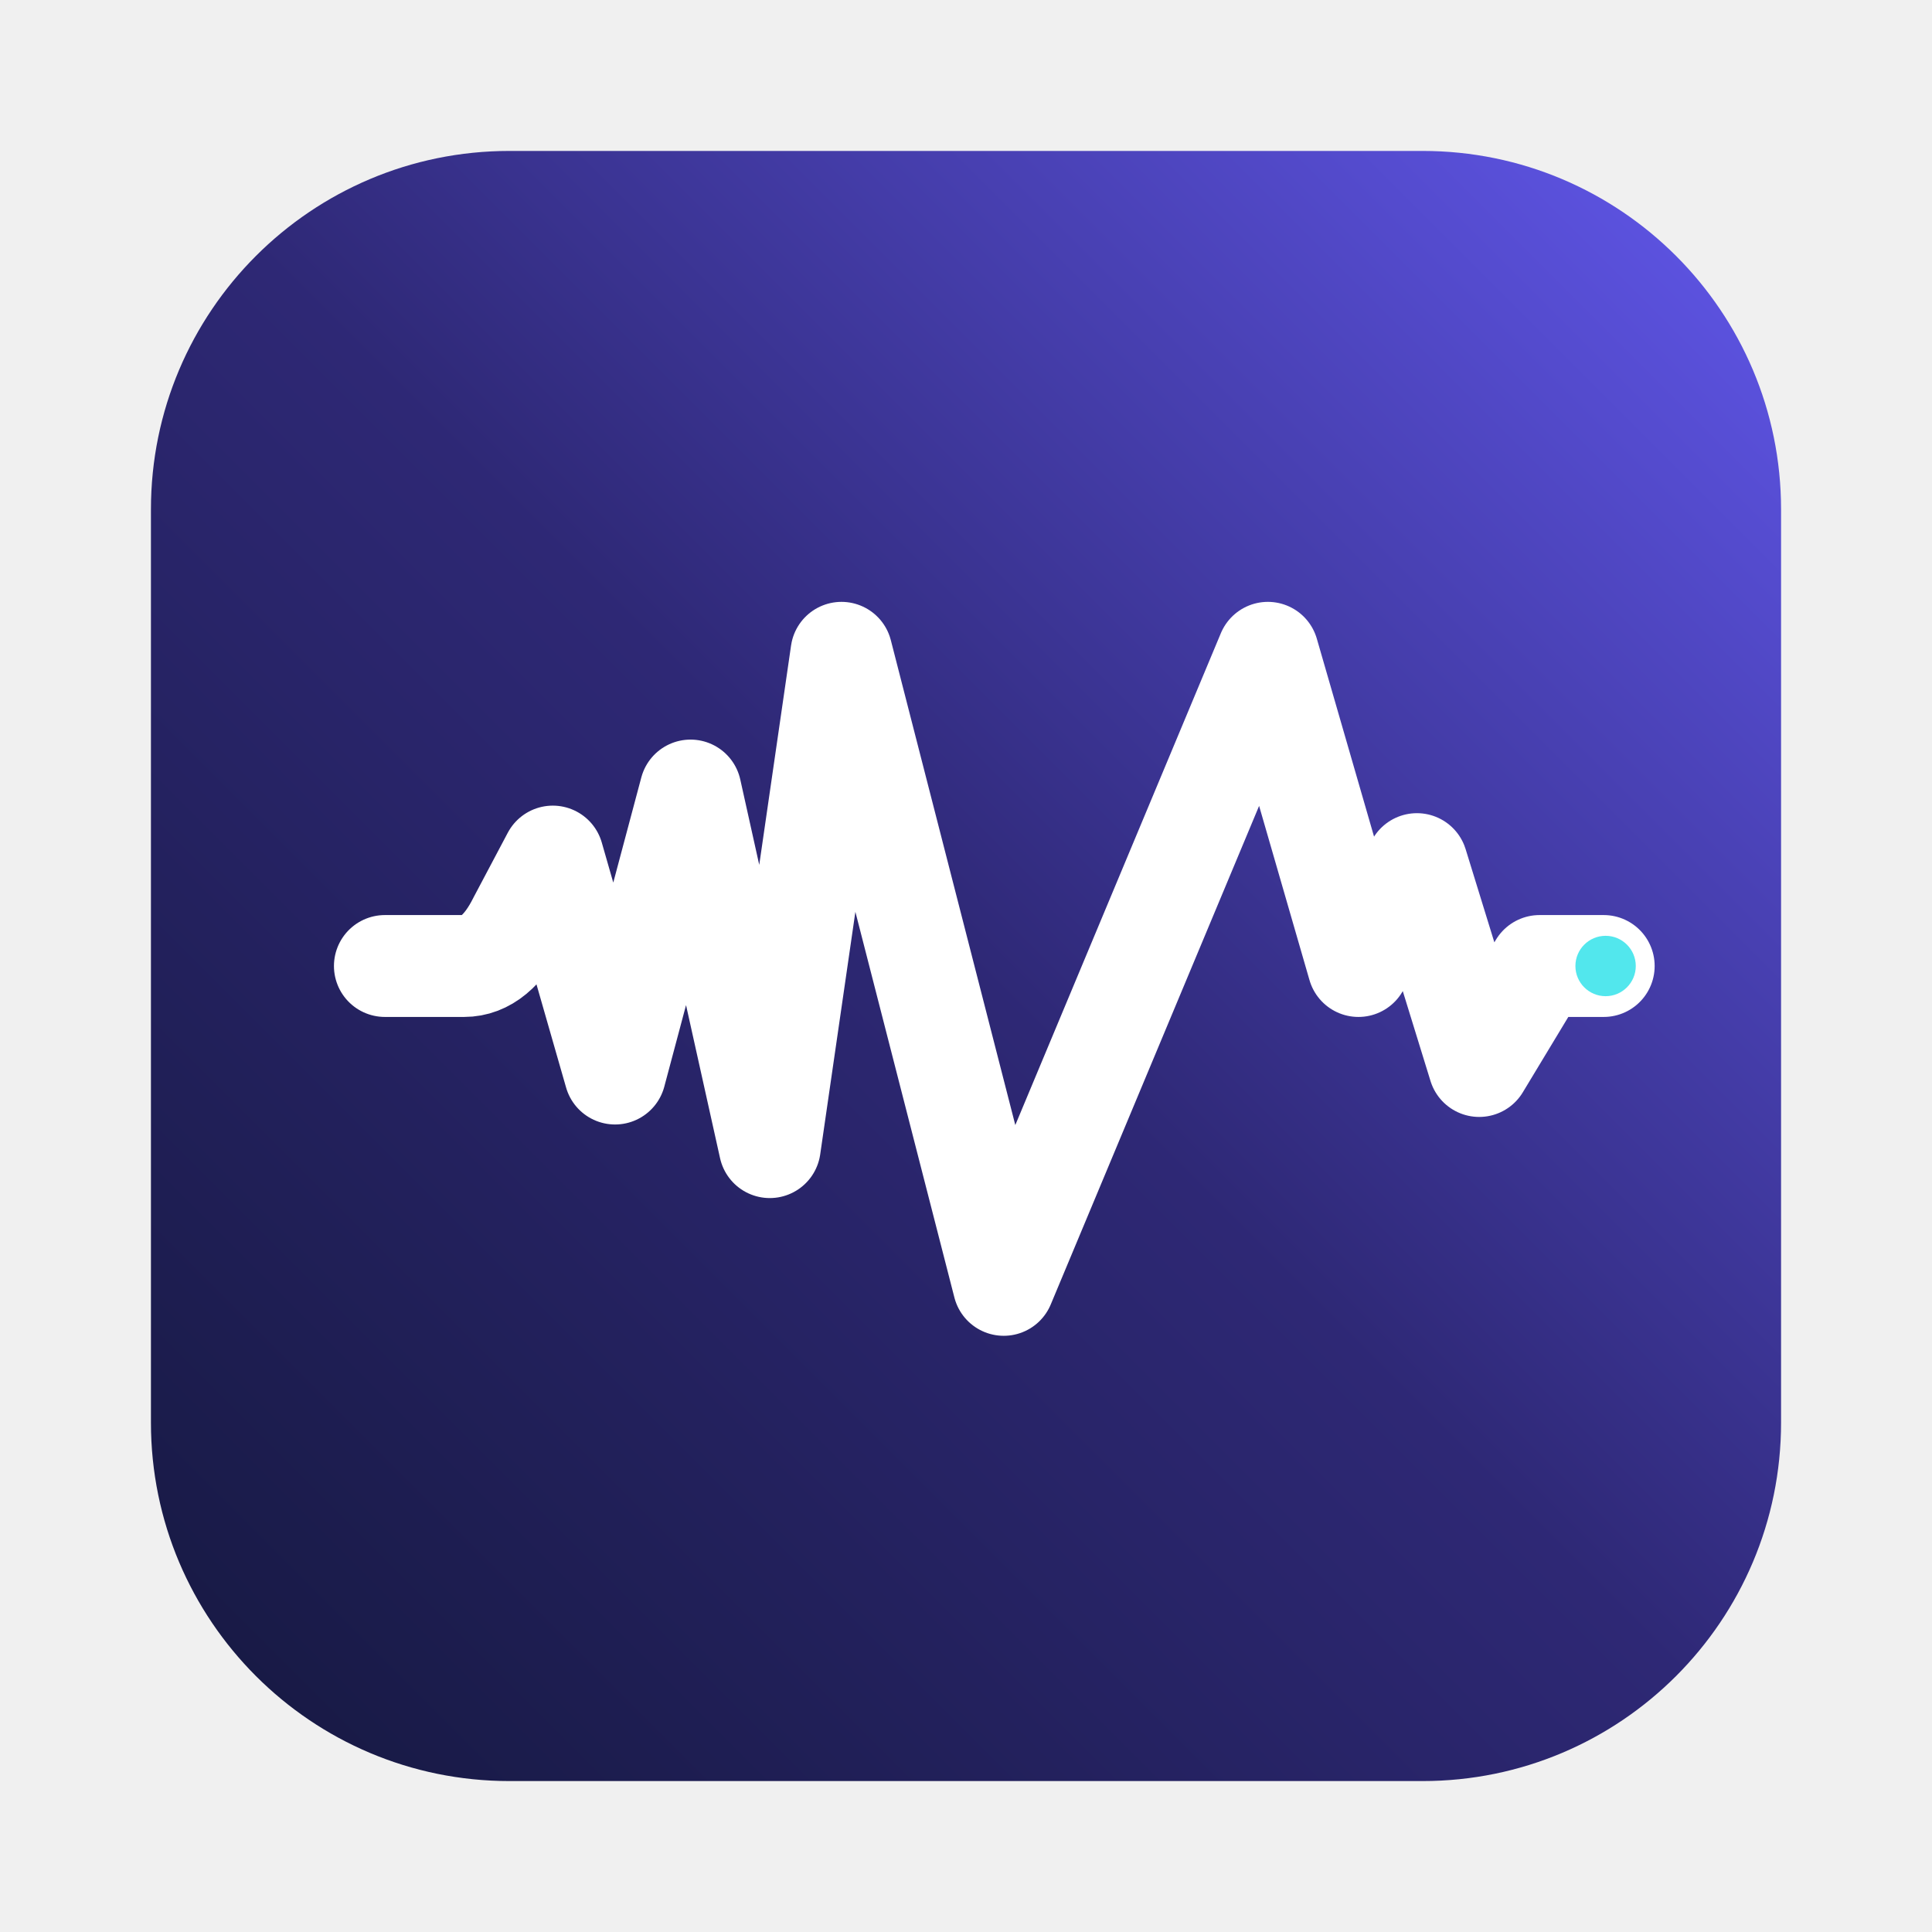
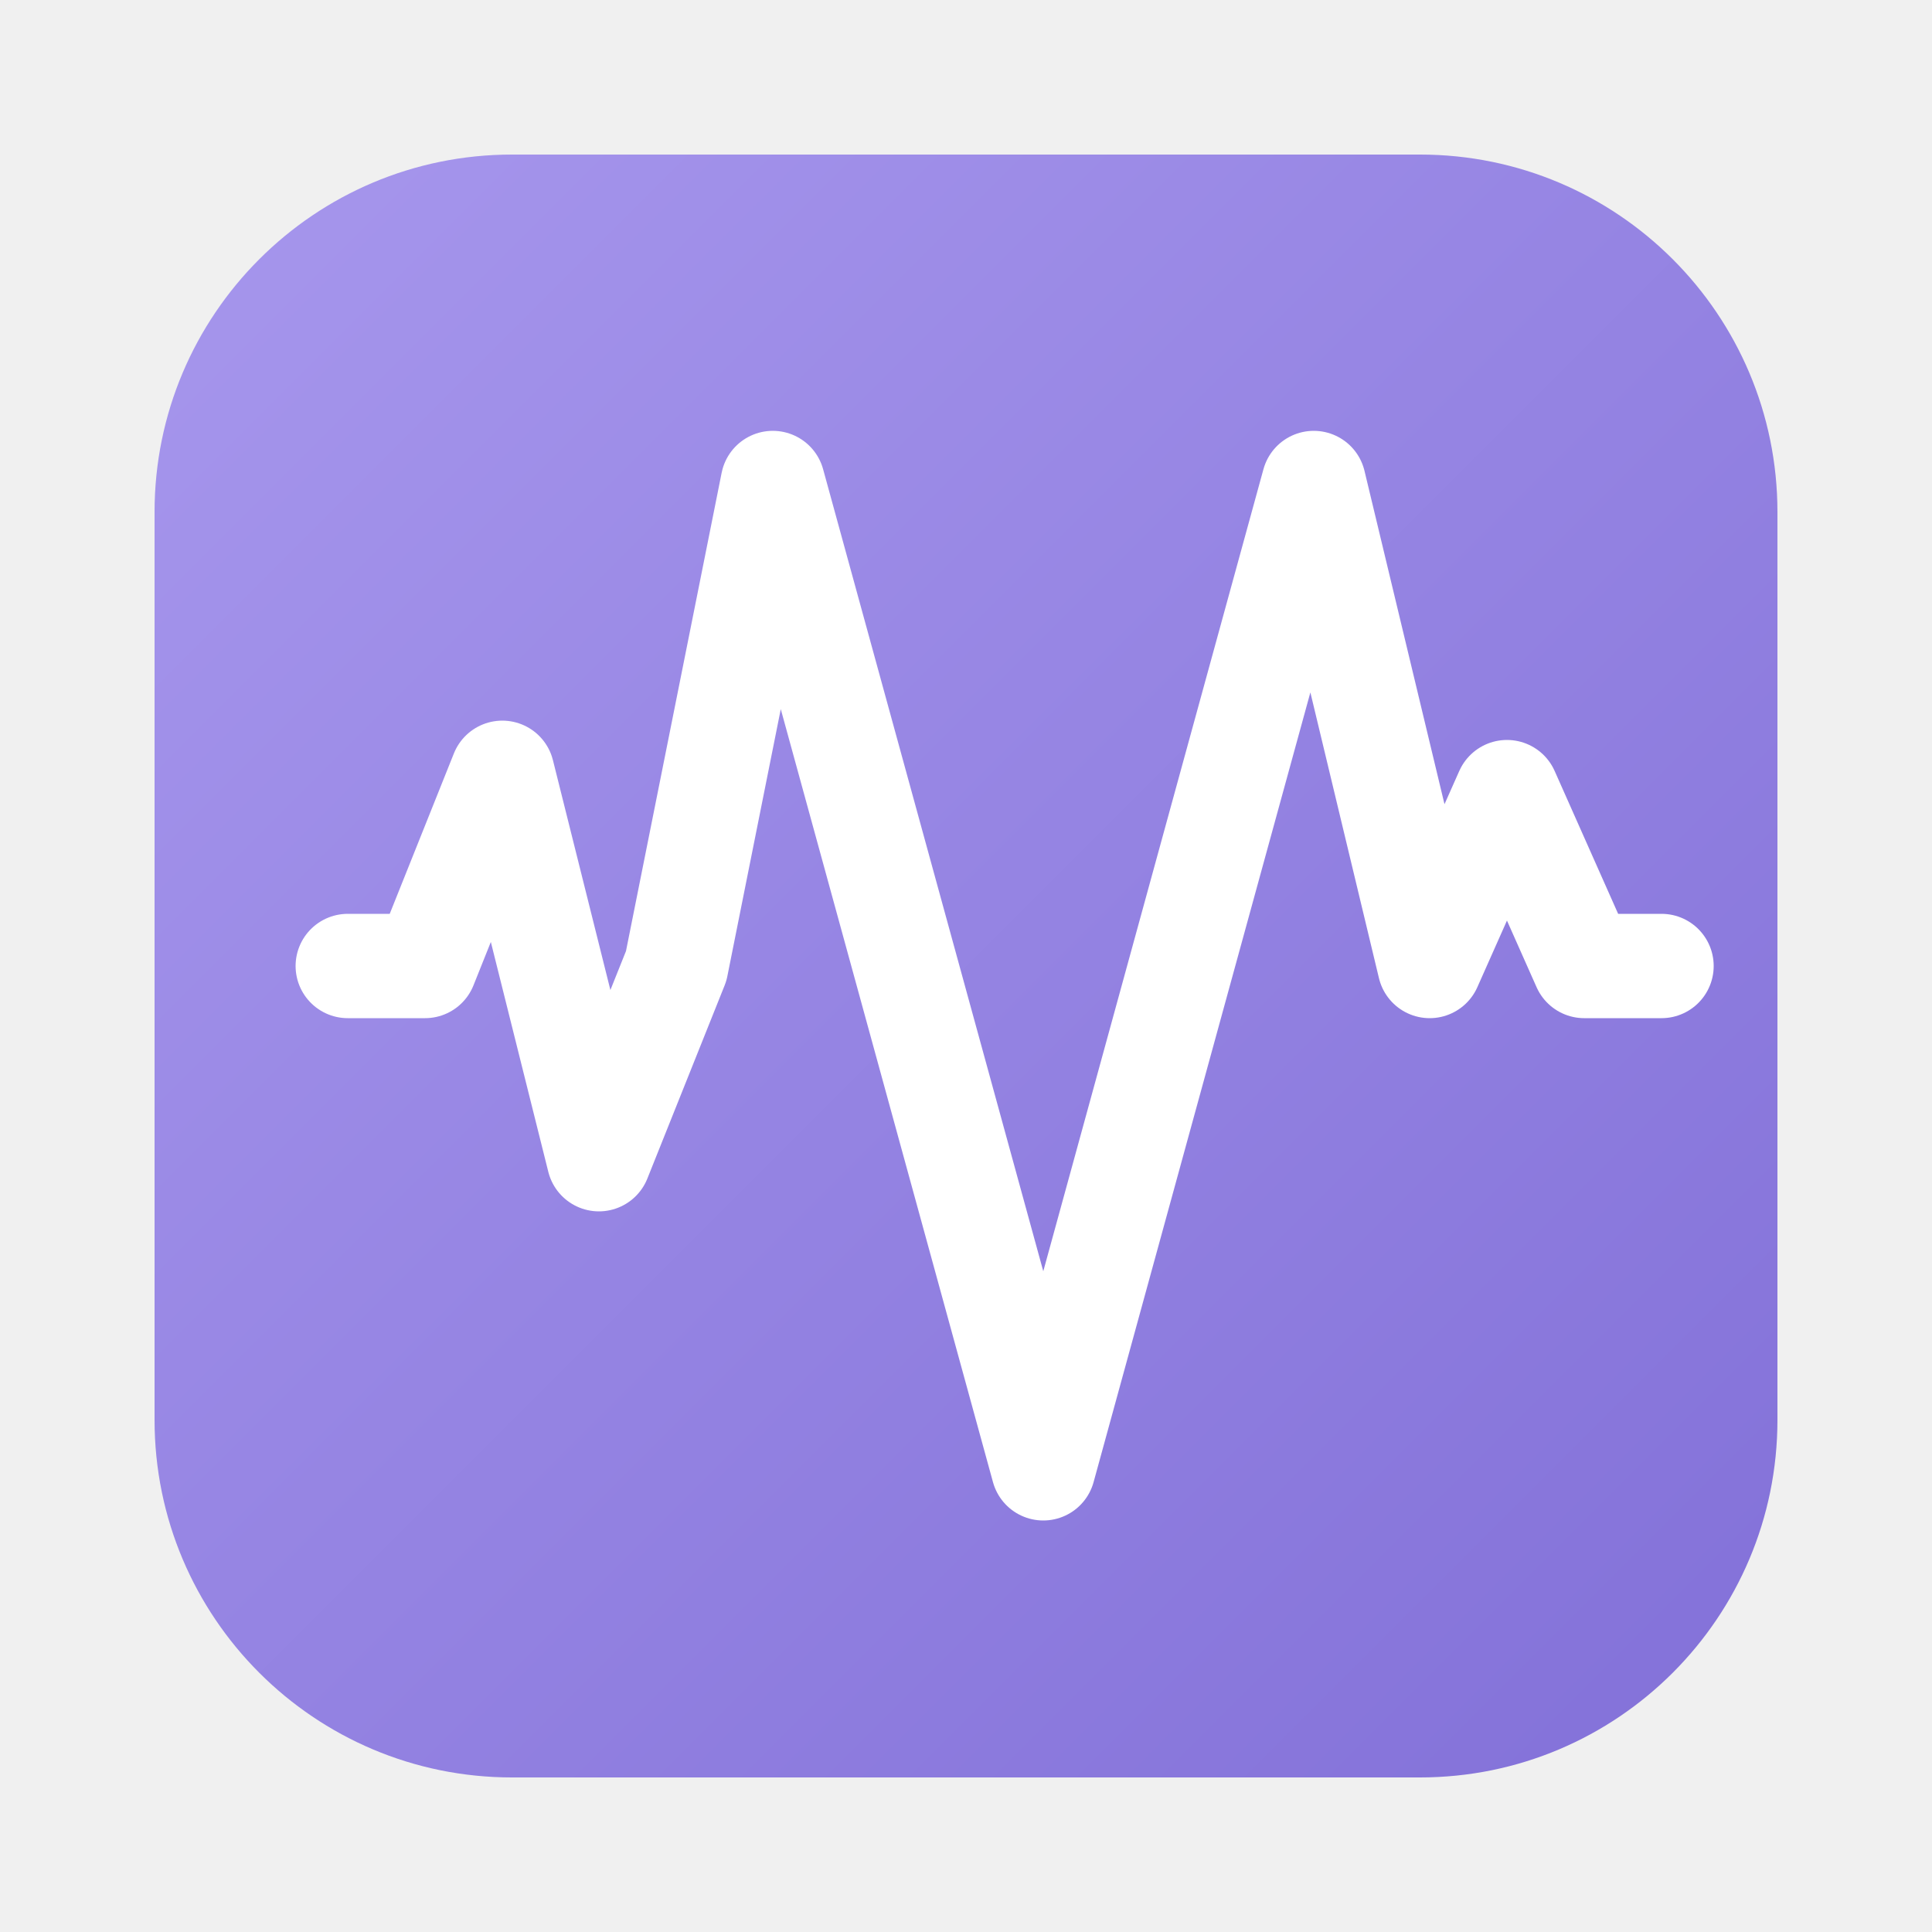
- <svg xmlns="http://www.w3.org/2000/svg" viewBox="0 0 1024 1024" width="1024" height="1024">
+ <svg xmlns="http://www.w3.org/2000/svg" viewBox="0 0 100 100" width="1024" height="1024">
  <defs>
-     <linearGradient id="tile" x1="0" y1="1" x2="1" y2="0">
-       <stop offset="0" stop-color="#15183f" />
-       <stop offset=".5" stop-color="#2e2875" />
-       <stop offset="1" stop-color="#6258ee" />
+     <linearGradient id="lavender" x1="0" y1="0" x2="1" y2="1">
+       <stop offset="0" stop-color="#A797ED" />
+       <stop offset="1" stop-color="#8270D8" />
    </linearGradient>
  </defs>
-   <rect x="80" y="80" width="864" height="864" rx="190" fill="url(#tile)" />
-   <path d="M204 512 H246 Q263 512 275 488 L293 454 L326 569 L366 419 L408 608 L446 346 L532 681 L672 346 L720 512 L751 458 L784 565 L816 512 H850" fill="none" stroke="#ffffff" stroke-width="54" stroke-linecap="round" stroke-linejoin="round" />
-   <circle cx="851" cy="512" r="16" fill="#52e7ed" />
+   <rect x="8" y="8" width="84" height="84" rx="18.5" fill="url(#lavender)" />
+   <path d="M18 50 H22 L26 40 L31 60 L35 50 L40 25 L54 76 L68 25 L74 50 L78 41 L82 50 H86" fill="none" stroke="#FFFFFF" stroke-width="5.4" stroke-linecap="round" stroke-linejoin="round" />
</svg>
